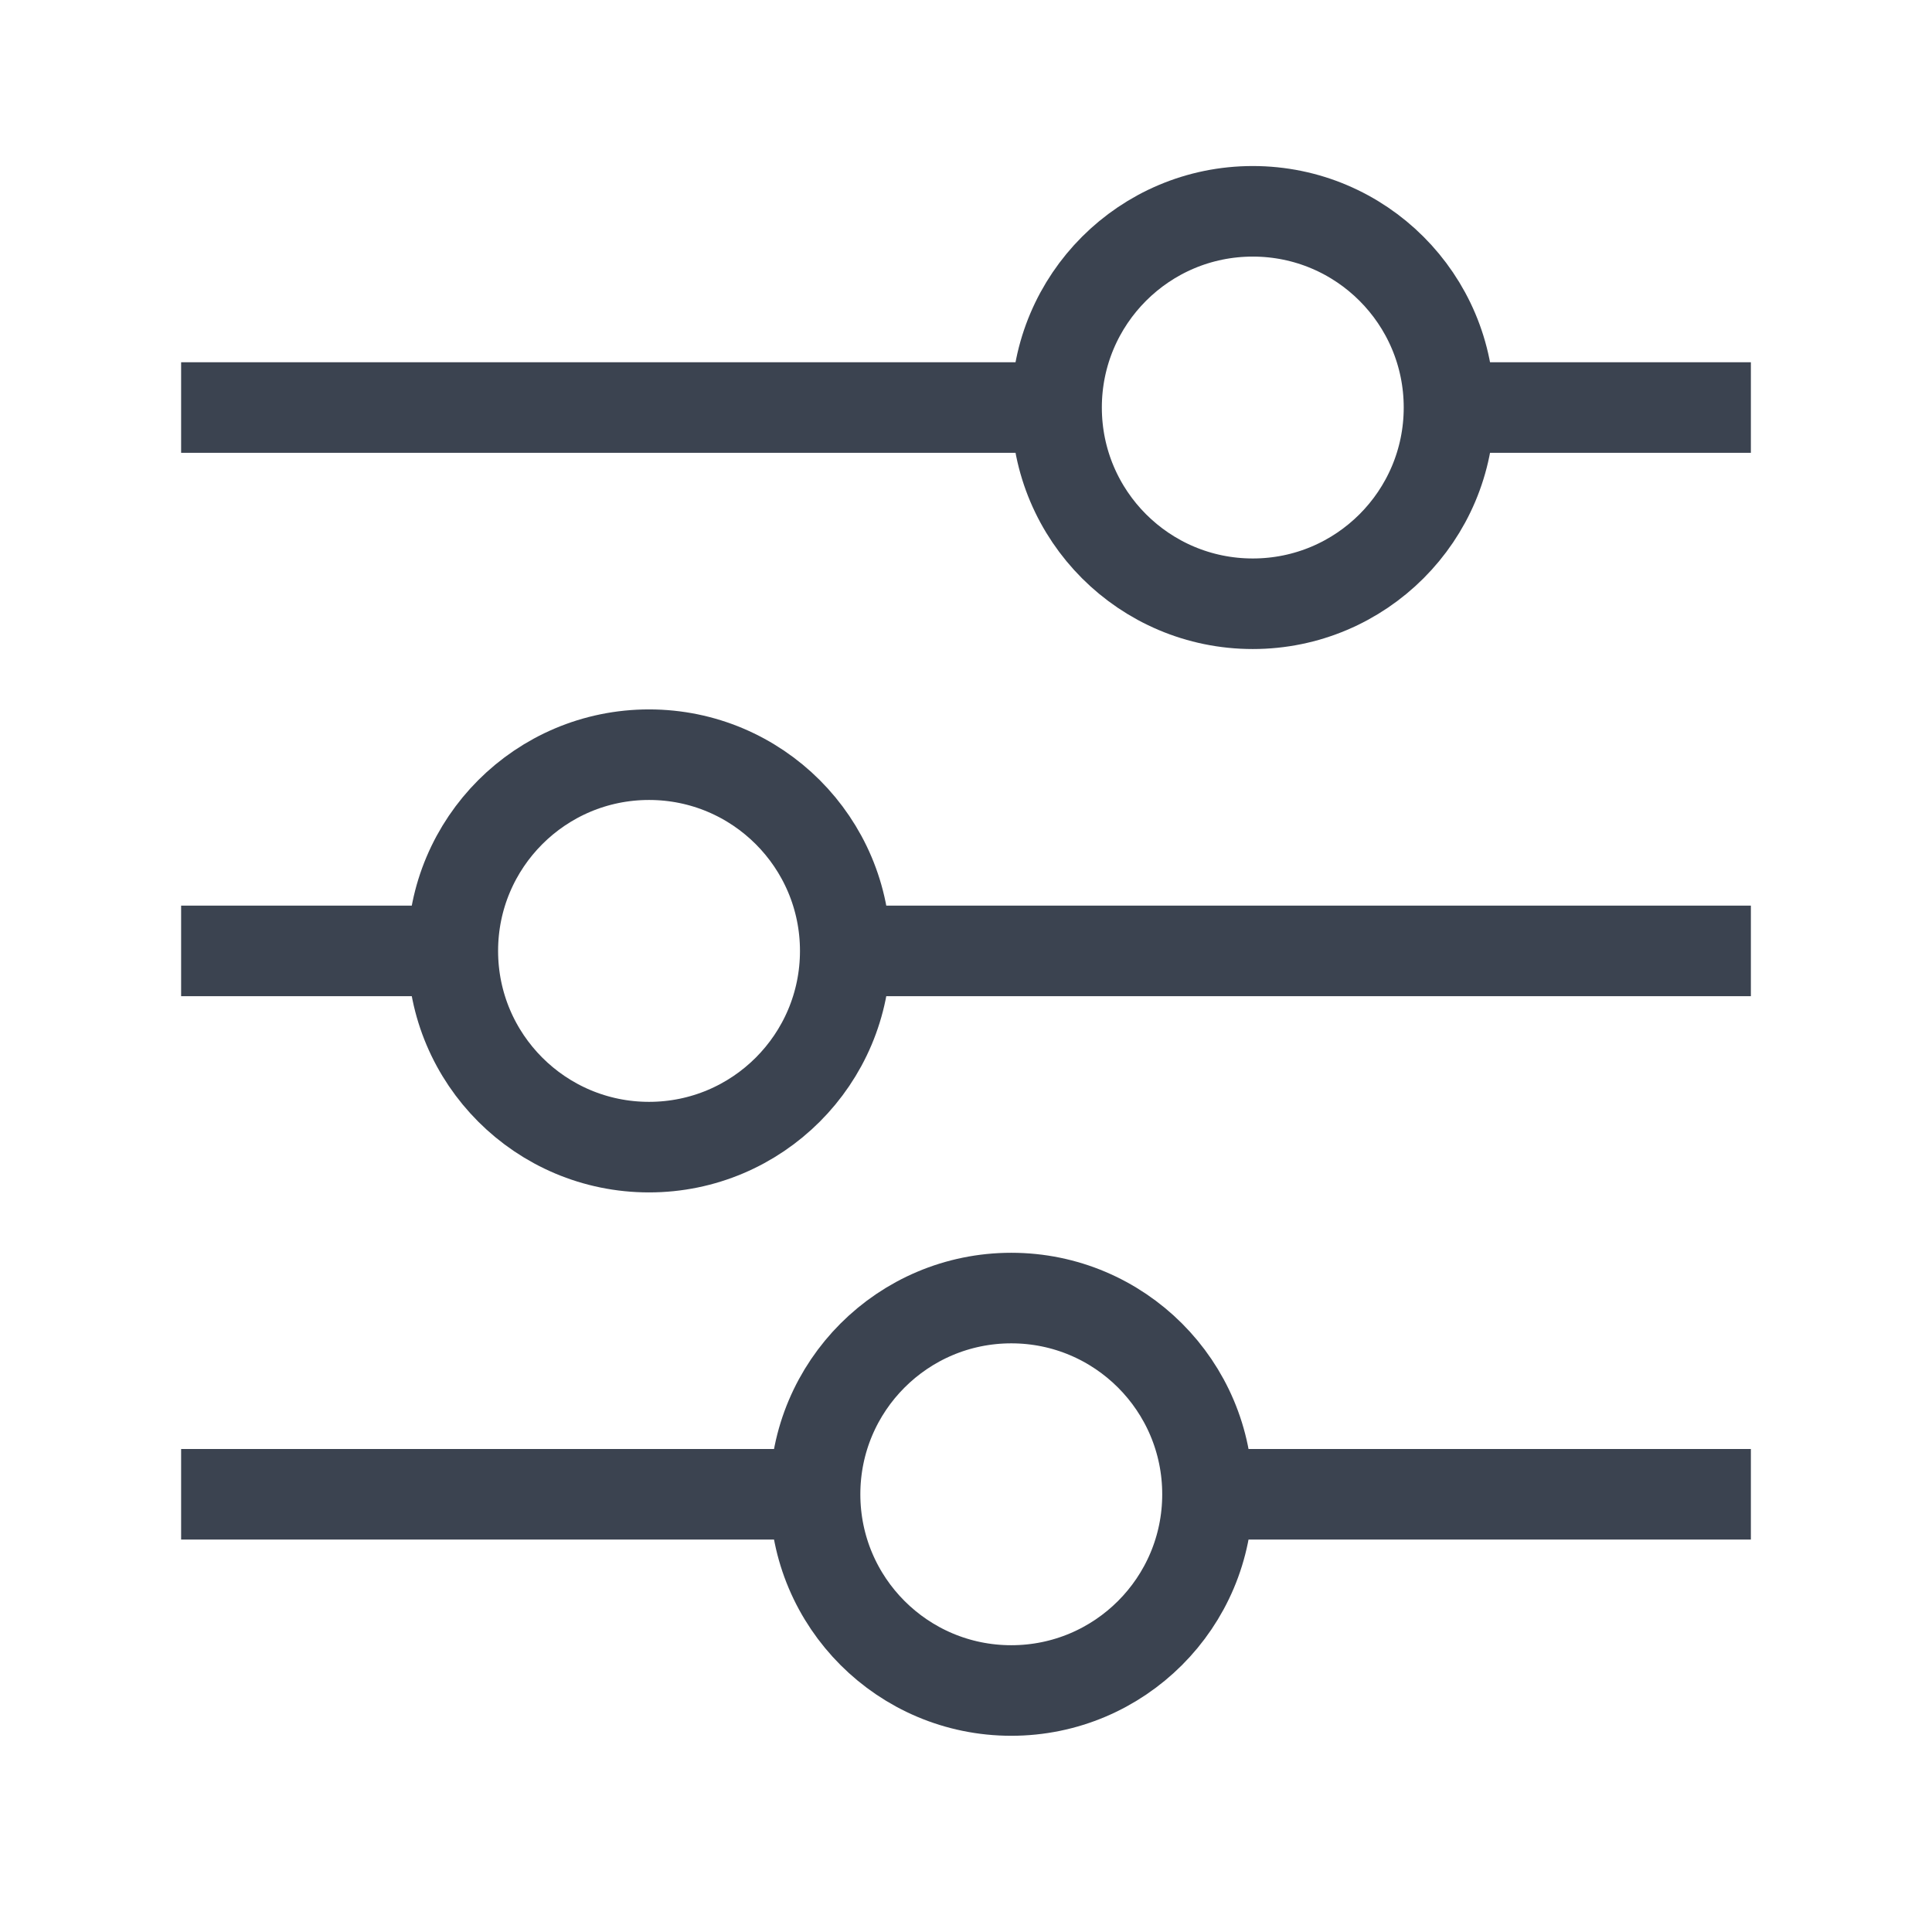
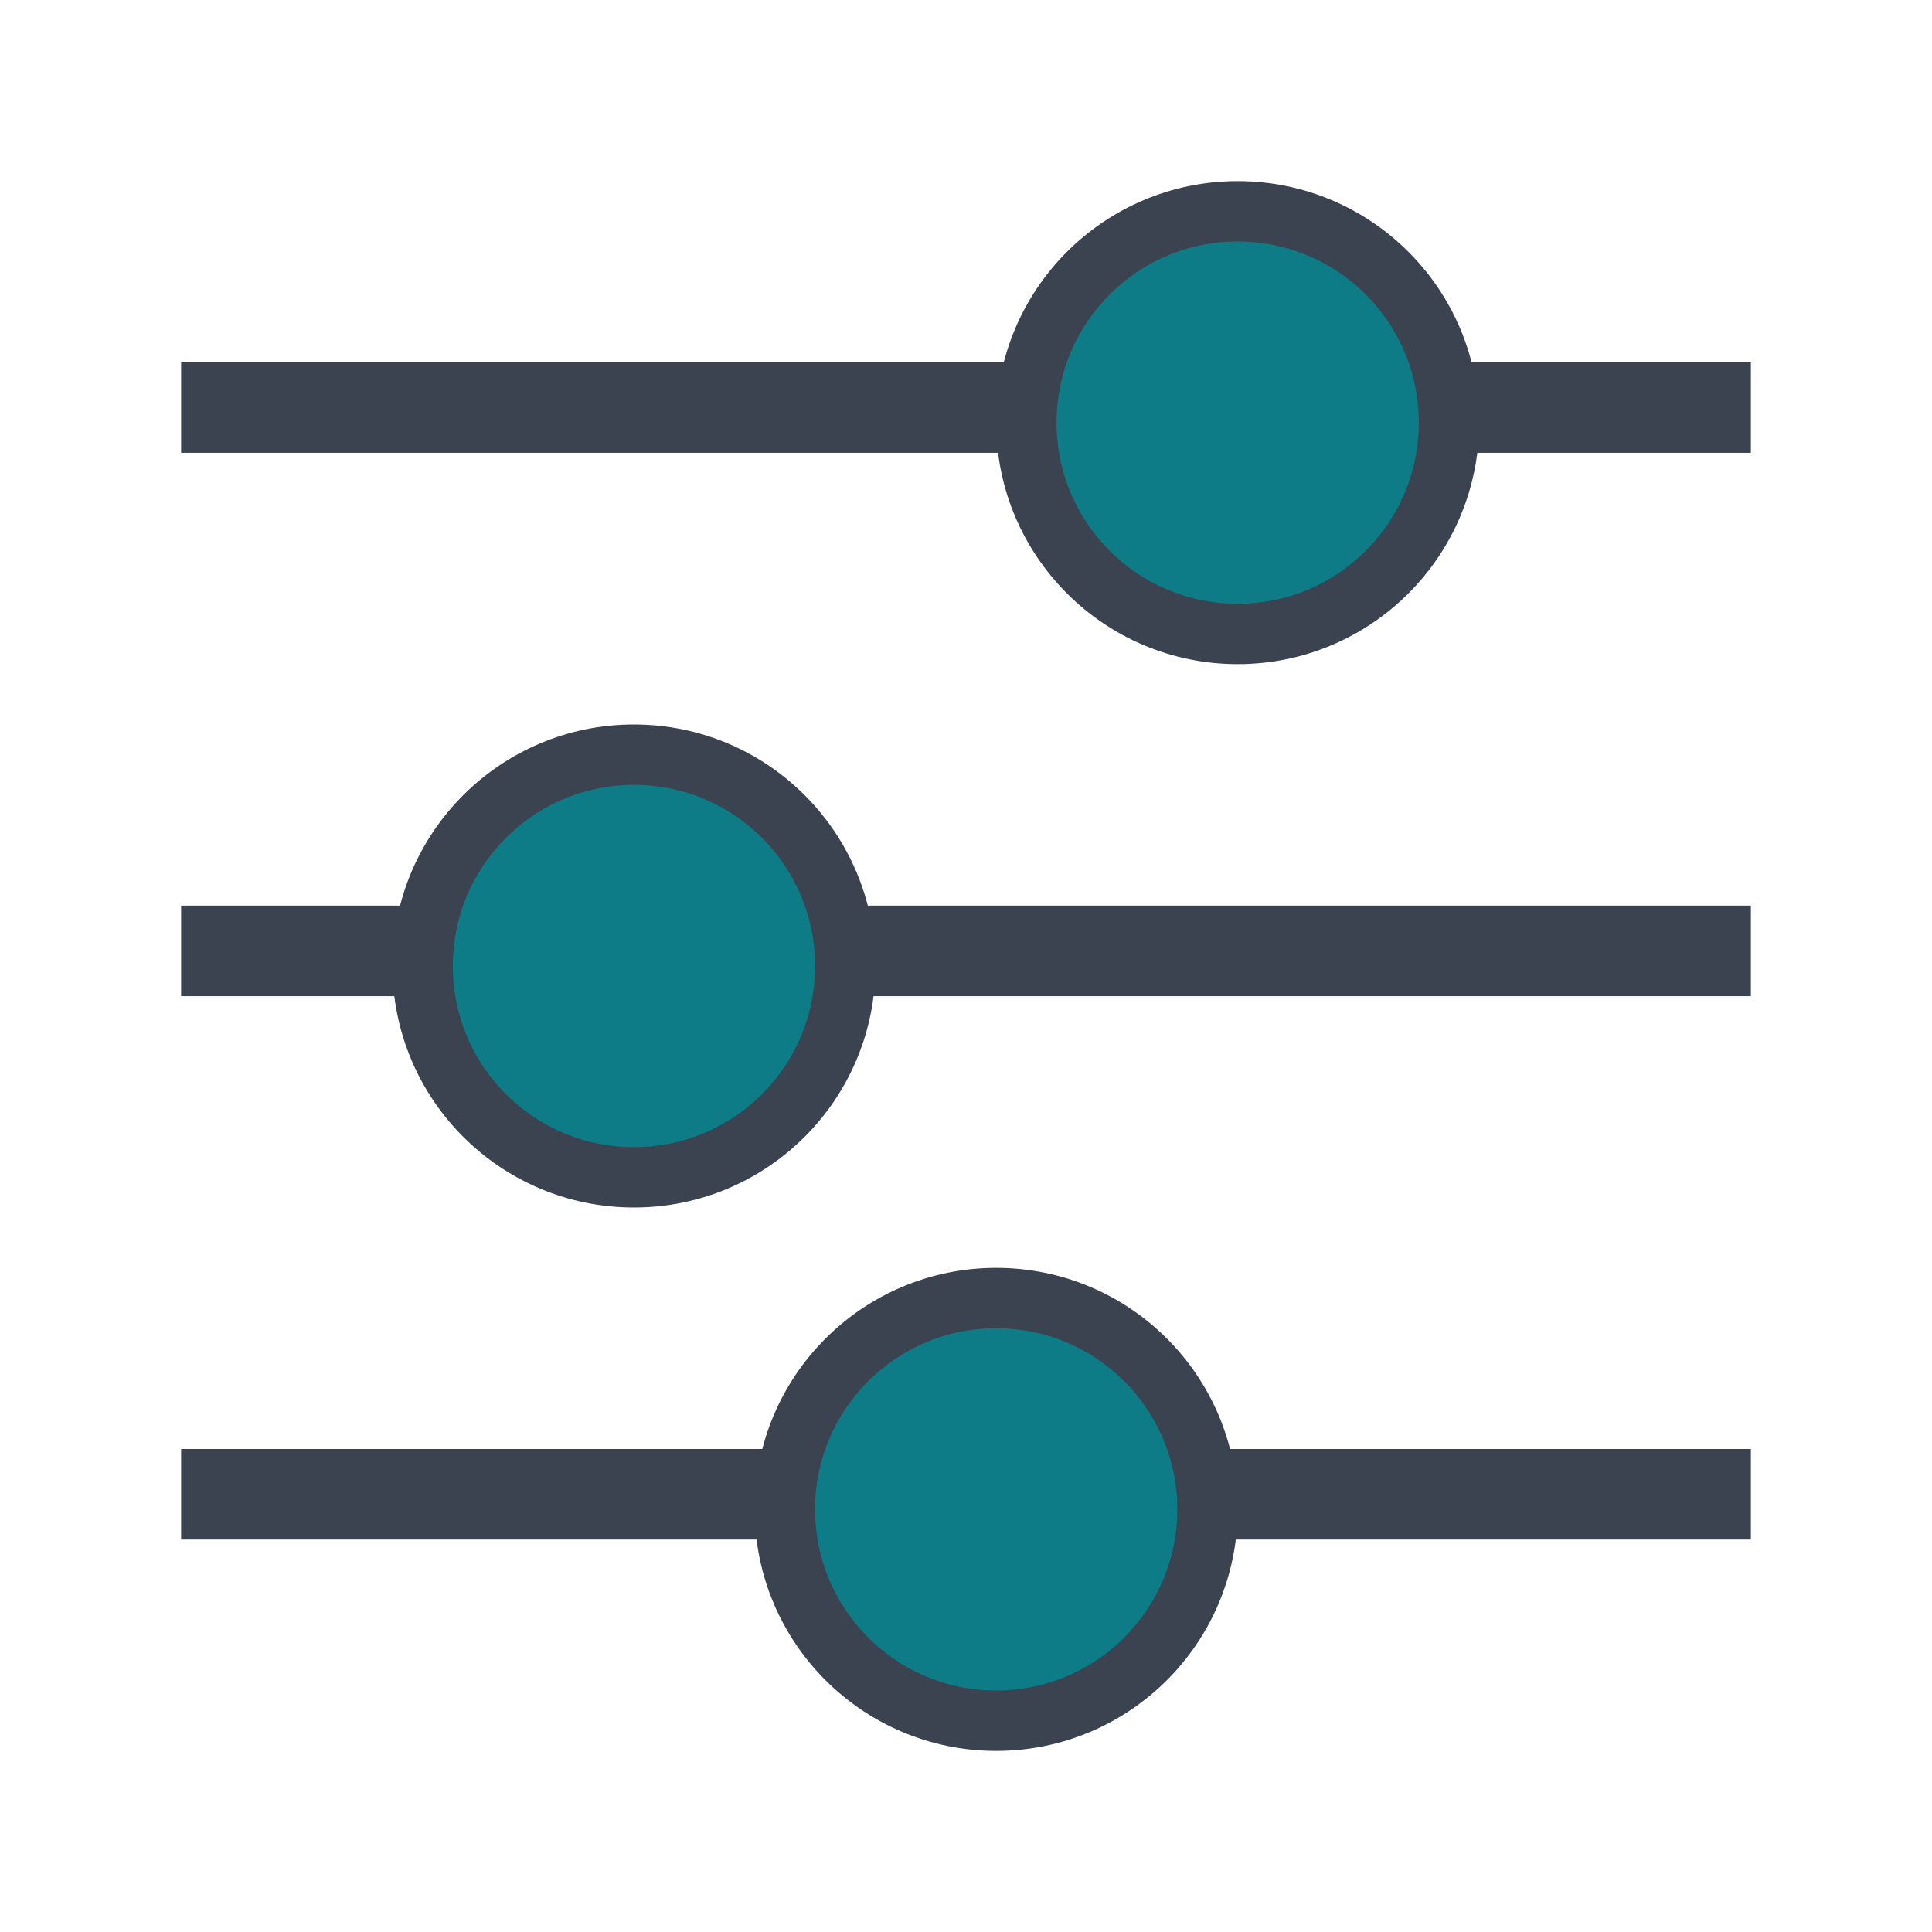
- <svg xmlns="http://www.w3.org/2000/svg" width="32" height="32" viewBox="0 0 32 32" fill="none" stroke="#3B4350" stroke-width="1.5" stroke-linecap="butt" stroke-linejoin="miter">
-   <line x1="3" y1="6.75" x2="17" y2="6.75" />
-   <circle cx="20.75" cy="6.75" r="3.25" />
-   <line x1="24.5" y1="6.75" x2="29" y2="6.75" />
-   <line x1="3" y1="15.75" x2="7" y2="15.75" />
-   <circle cx="10.75" cy="15.75" r="3.25" />
-   <line x1="14.5" y1="15.75" x2="29" y2="15.75" />
-   <line x1="3" y1="24.75" x2="13" y2="24.75" />
-   <circle cx="16.75" cy="24.75" r="3.25" />
-   <line x1="20.5" y1="24.75" x2="29" y2="24.75" />
+ <svg xmlns="http://www.w3.org/2000/svg" width="32" height="32" viewBox="0 0 32 32">
+   <path d="M3 6.75H29M3 15.75H29M3 24.75H29" fill="none" stroke="#3B4350" stroke-width="1.5" />
+   <circle cx="20.5" cy="7" r="3.5" fill="#0E7C86" stroke="#3B4350" stroke-width="1" />
+   <circle cx="10.5" cy="16" r="3.5" fill="#0E7C86" stroke="#3B4350" stroke-width="1" />
+   <circle cx="16.5" cy="25" r="3.5" fill="#0E7C86" stroke="#3B4350" stroke-width="1" />
</svg>
